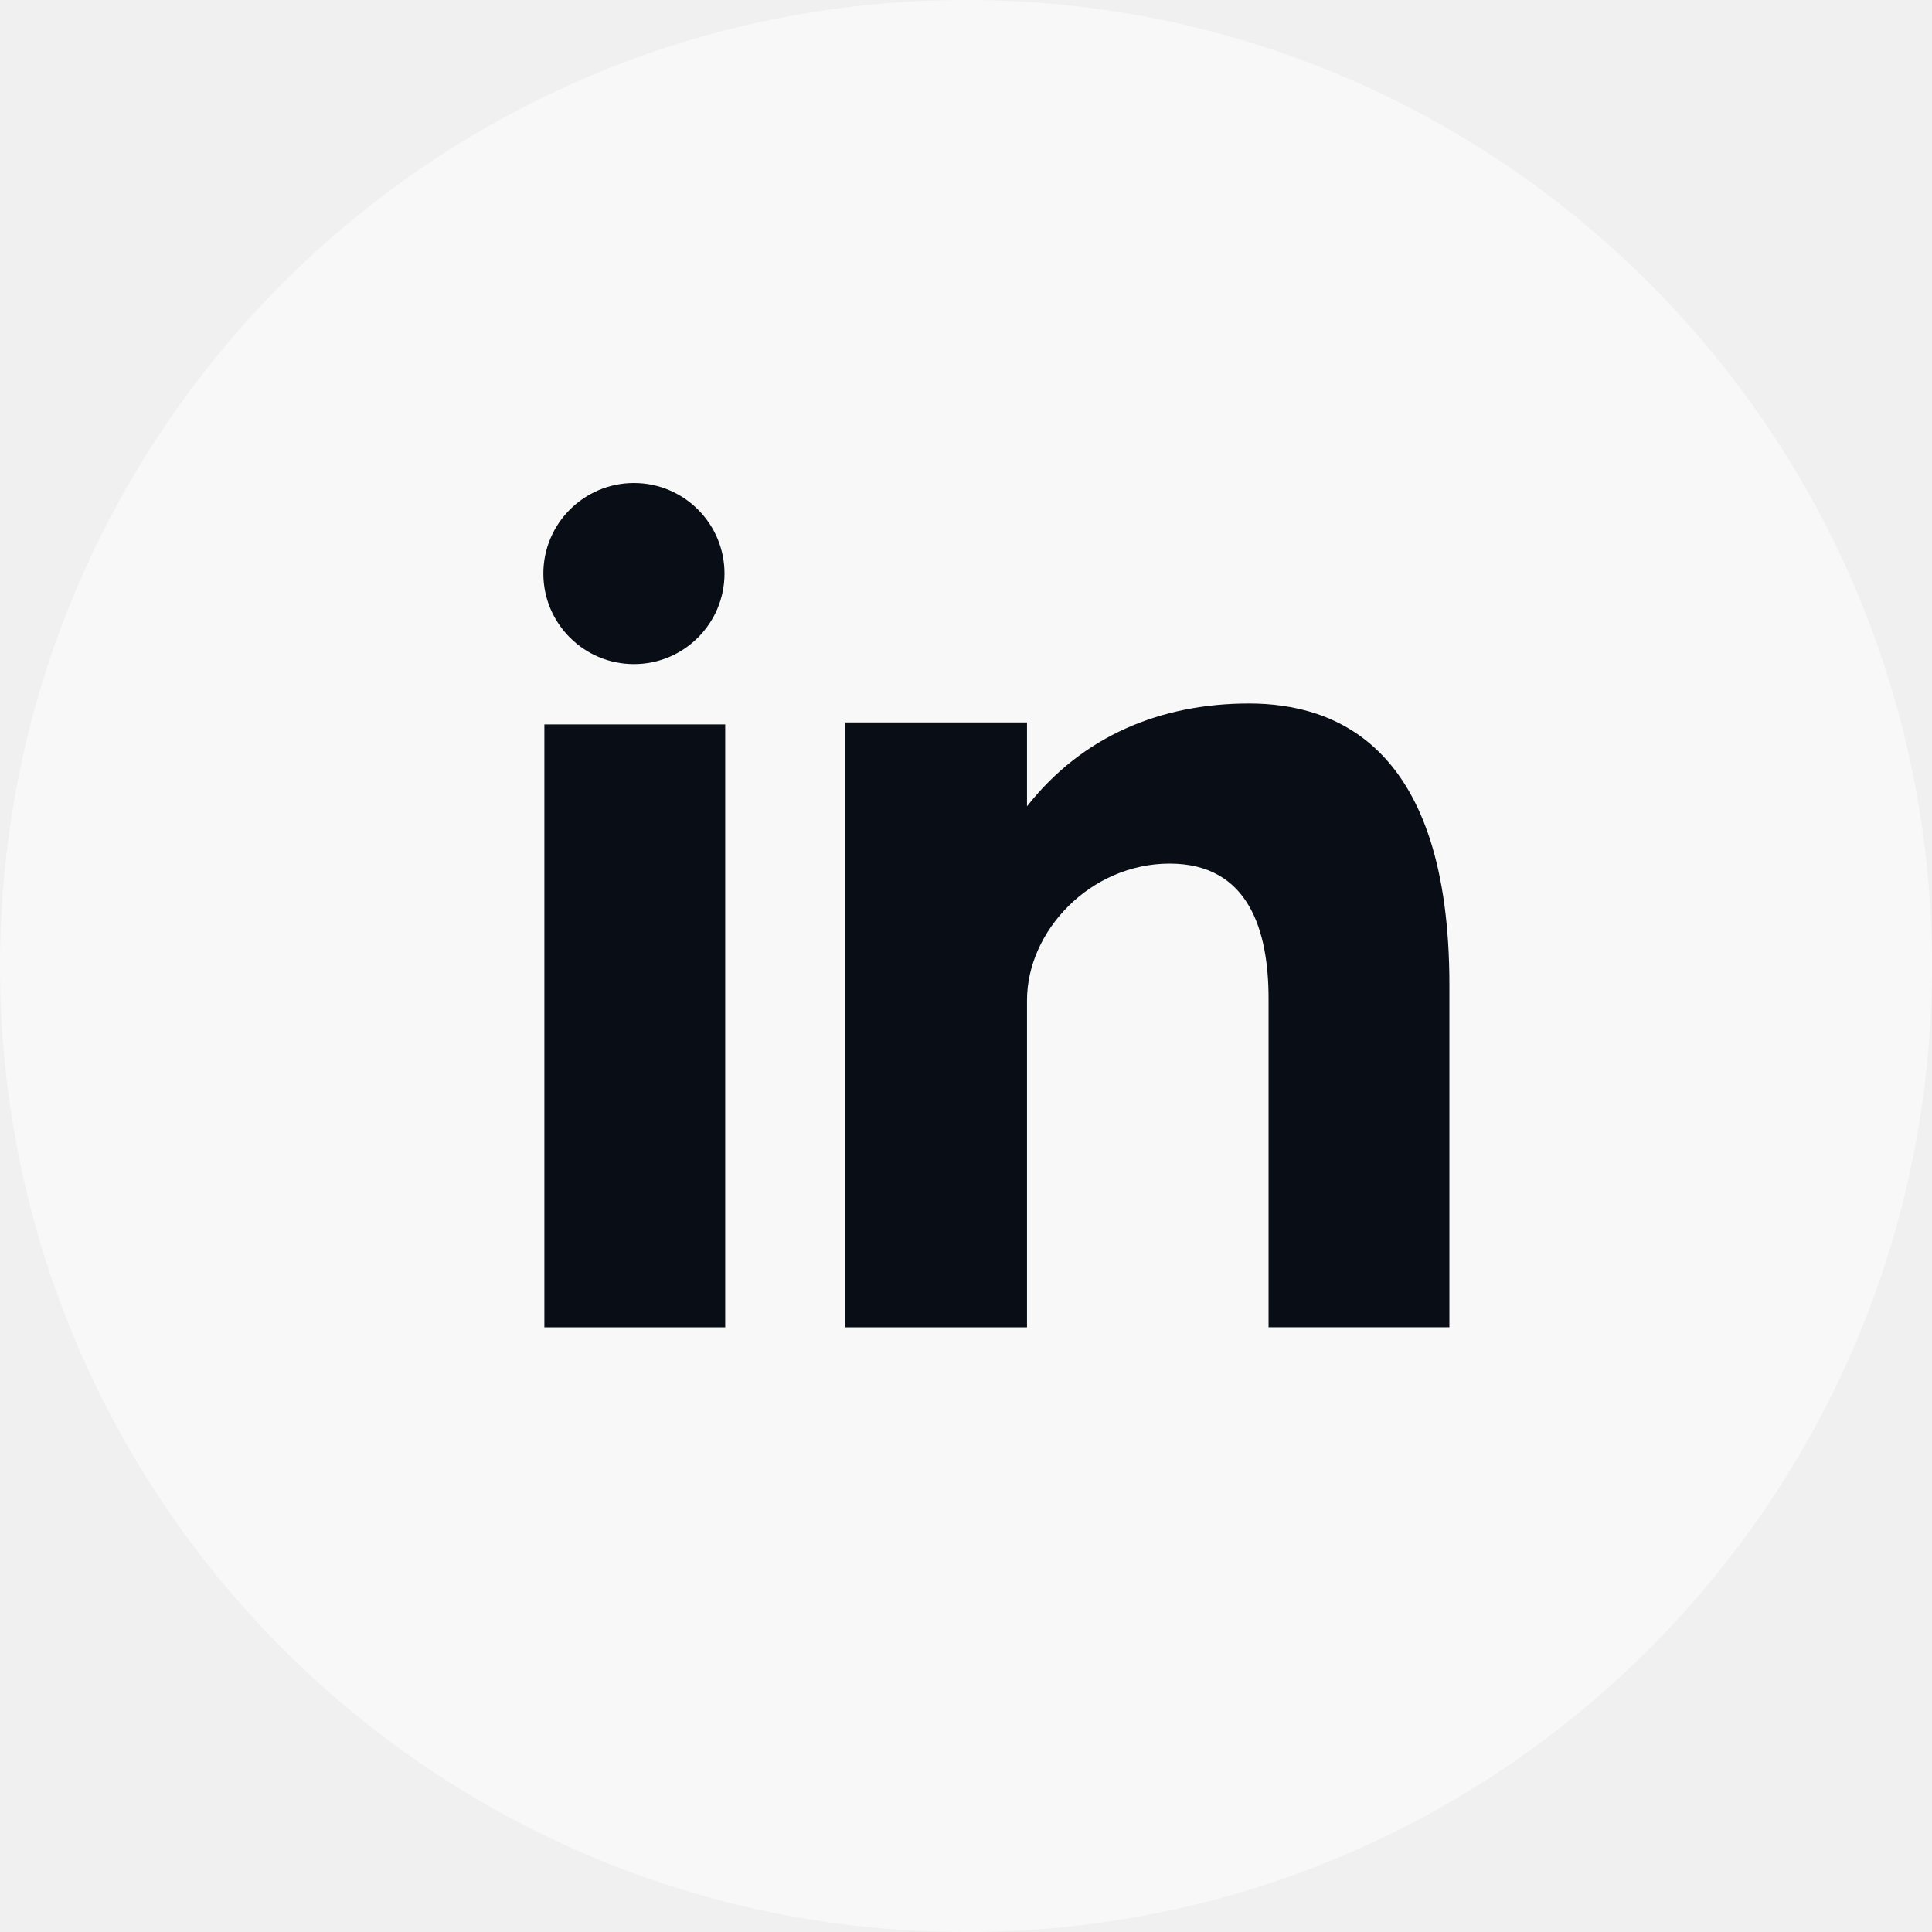
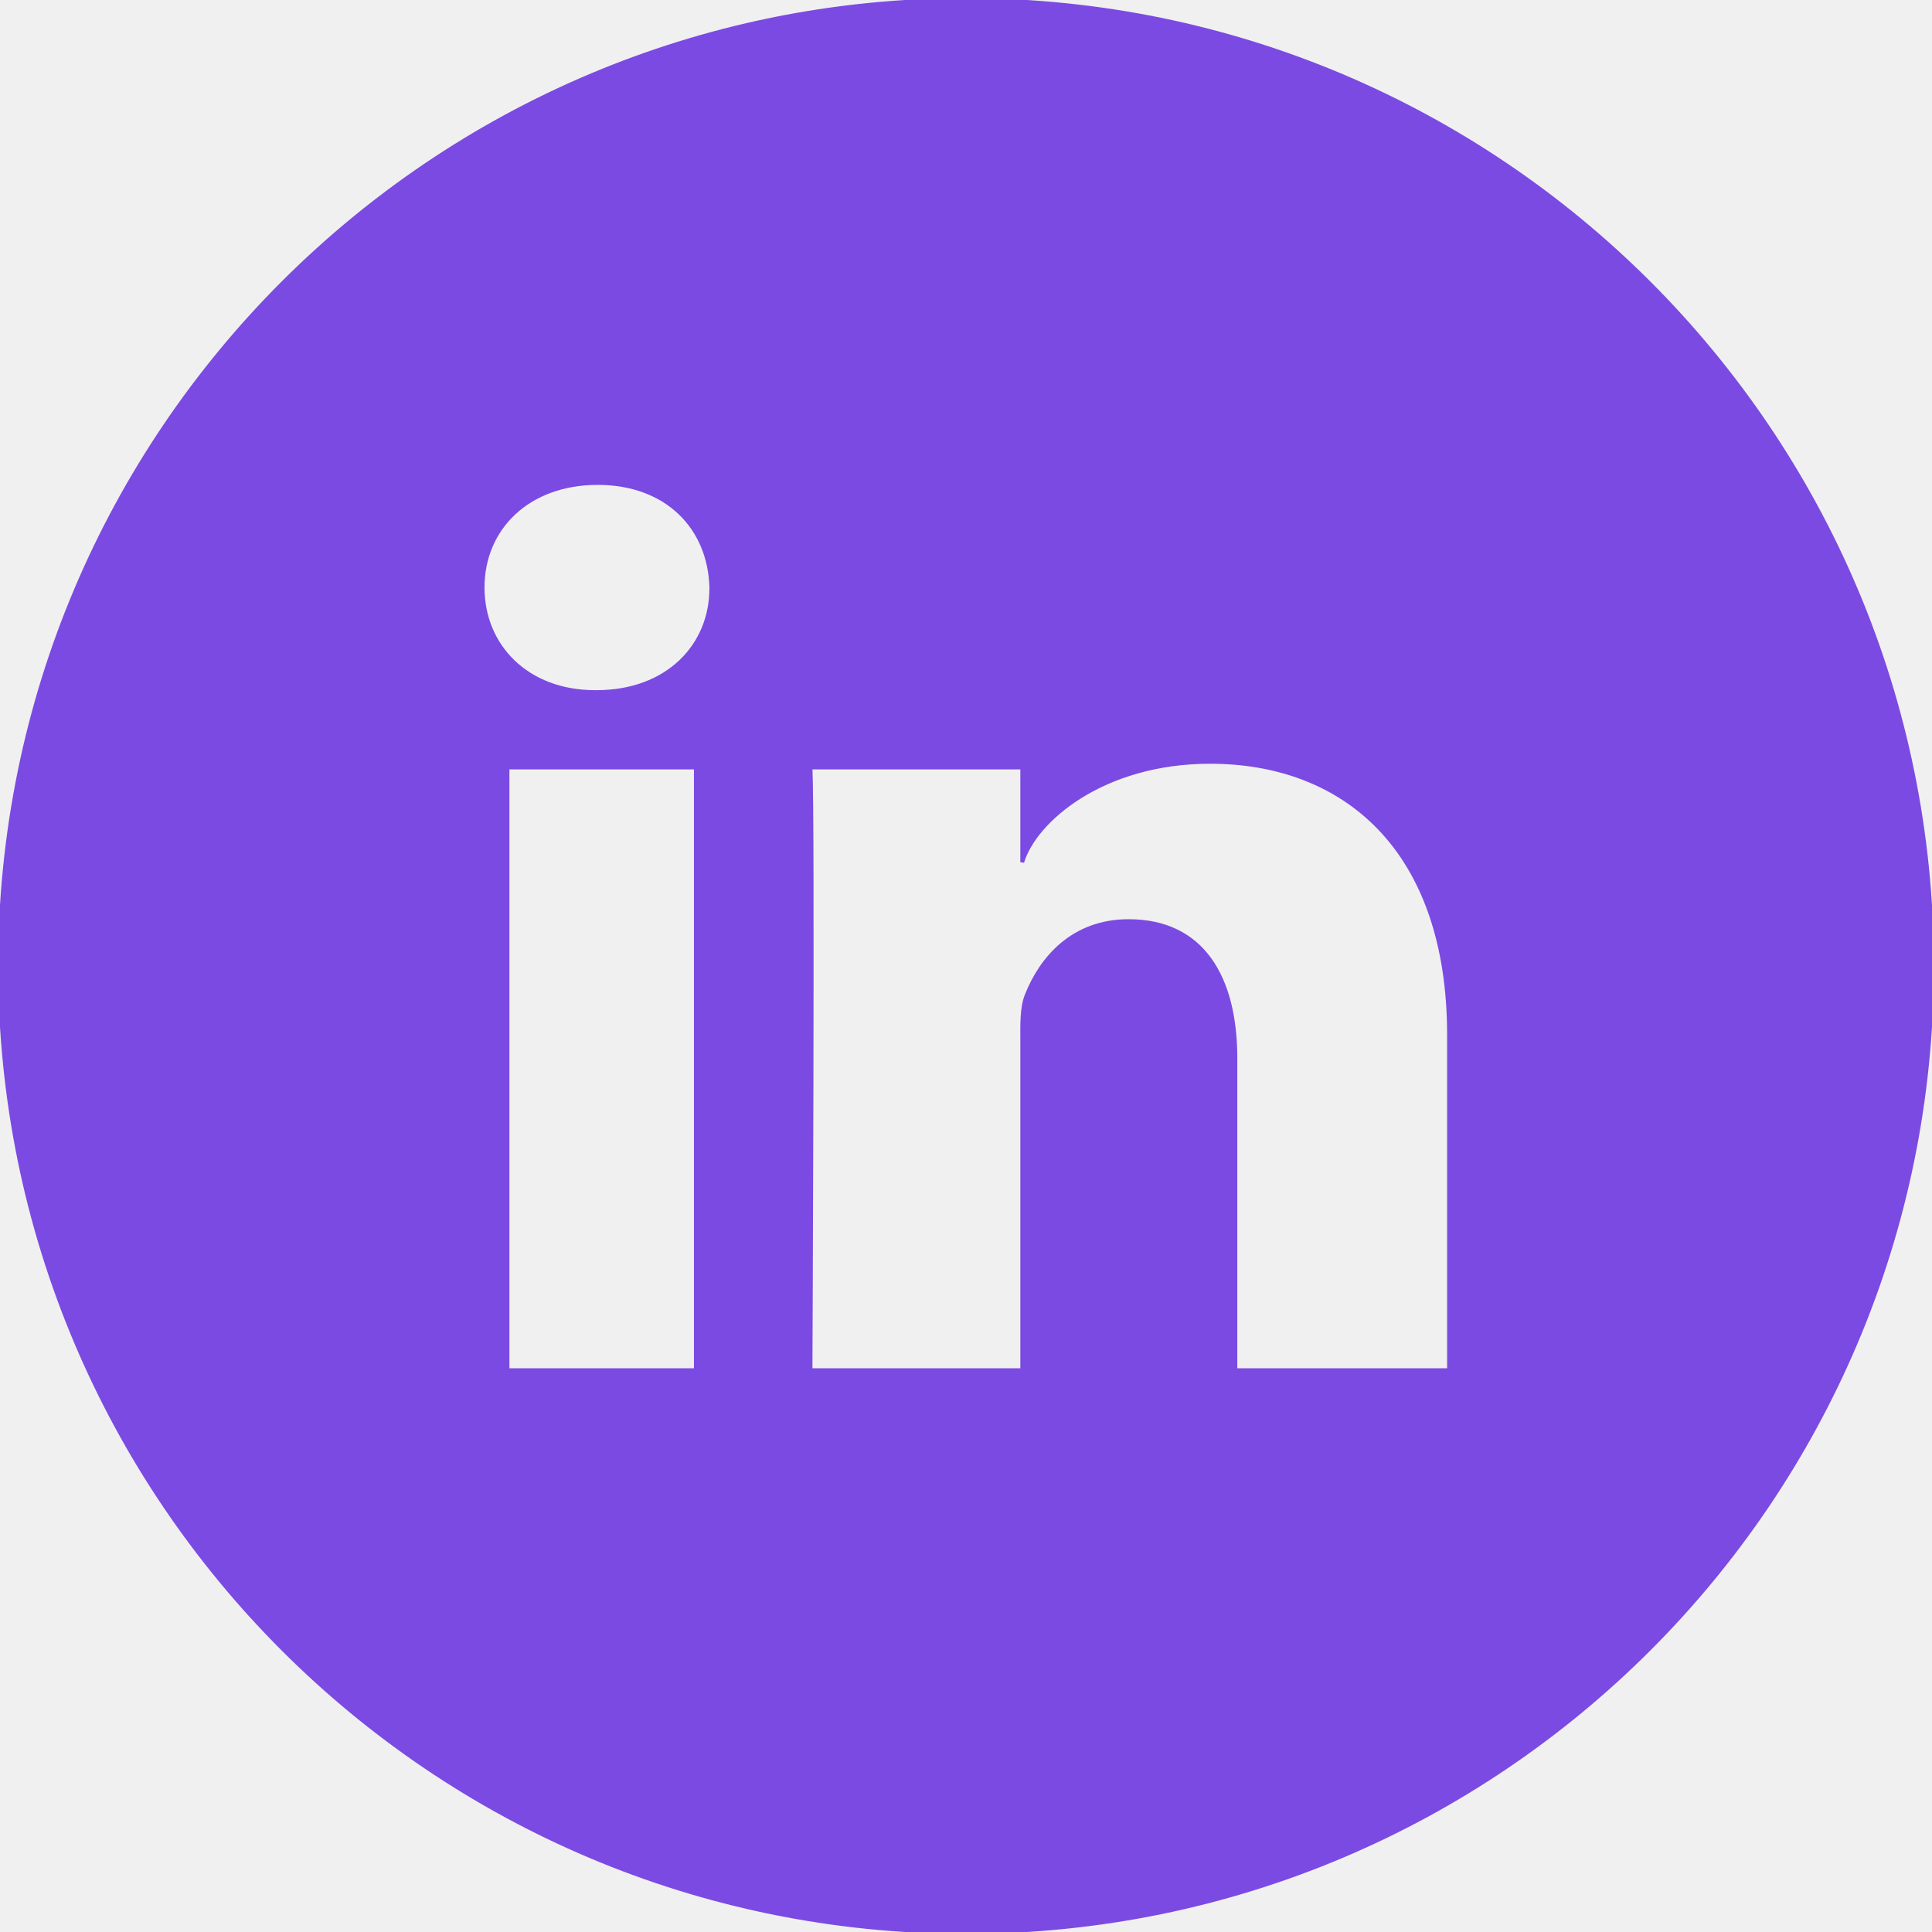
- <svg xmlns="http://www.w3.org/2000/svg" width="38" height="38" viewBox="0 0 38 38" fill="none">
-   <g id="linkedin" clip-path="url(#clip0_21_3379)">
-     <g id="Group">
-       <path id="Vector" d="M19 0C29.494 0 38 8.507 38 19C38 29.493 29.494 38 19 38C8.506 38 0 29.493 0 19C0 8.507 8.506 0 19 0Z" fill="white" fill-opacity="0.5" />
-       <path id="Vector_2" d="M10.707 26.106H14.264V14.248H10.707V26.106ZM24.567 13.837C22.84 13.837 21.295 14.467 20.2 15.859V14.209H16.629V26.106H20.2V19.672C20.2 18.312 21.445 16.986 23.006 16.986C24.566 16.986 24.951 18.312 24.951 19.639V26.105H28.508V19.374C28.508 14.699 26.295 13.837 24.567 13.837ZM12.469 13.062C13.452 13.062 14.25 12.264 14.25 11.281C14.25 10.298 13.452 9.5 12.469 9.5C11.486 9.5 10.687 10.298 10.687 11.281C10.687 12.265 11.486 13.062 12.469 13.062Z" fill="#090E16" />
-     </g>
+ <svg xmlns="http://www.w3.org/2000/svg" fill="#7B4AE2" height="800px" width="800px" version="1.1" id="Layer_1" viewBox="-143 145 512 512" xml:space="preserve" stroke="#7B4AE2">
+   <g id="SVGRepo_bgCarrier" stroke-width="0" />
+   <g id="SVGRepo_tracerCarrier" stroke-linecap="round" stroke-linejoin="round" />
+   <g id="SVGRepo_iconCarrier">
+     <path d="M113,145c-141.4,0-256,114.6-256,256s114.6,256,256,256s256-114.6,256-256S254.4,145,113,145z M41.4,508.1H-8.5V348.4h49.9 V508.1z M15.1,328.4h-0.4c-18.1,0-29.8-12.2-29.8-27.7c0-15.8,12.1-27.7,30.5-27.7c18.4,0,29.7,11.9,30.1,27.7 C45.6,316.1,33.9,328.4,15.1,328.4z M241,508.1h-56.6v-82.6c0-21.6-8.8-36.4-28.3-36.4c-14.9,0-23.2,10-27,19.6 c-1.4,3.4-1.2,8.2-1.2,13.1v86.3H71.8c0,0,0.7-146.4,0-159.7h56.1v25.1c3.3-11,21.2-26.6,49.8-26.6c35.5,0,63.3,23,63.3,72.4V508.1z " />
  </g>
-   <defs>
-     <clipPath id="clip0_21_3379">
-       <rect width="38" height="38" fill="white" />
-     </clipPath>
-   </defs>
</svg>
